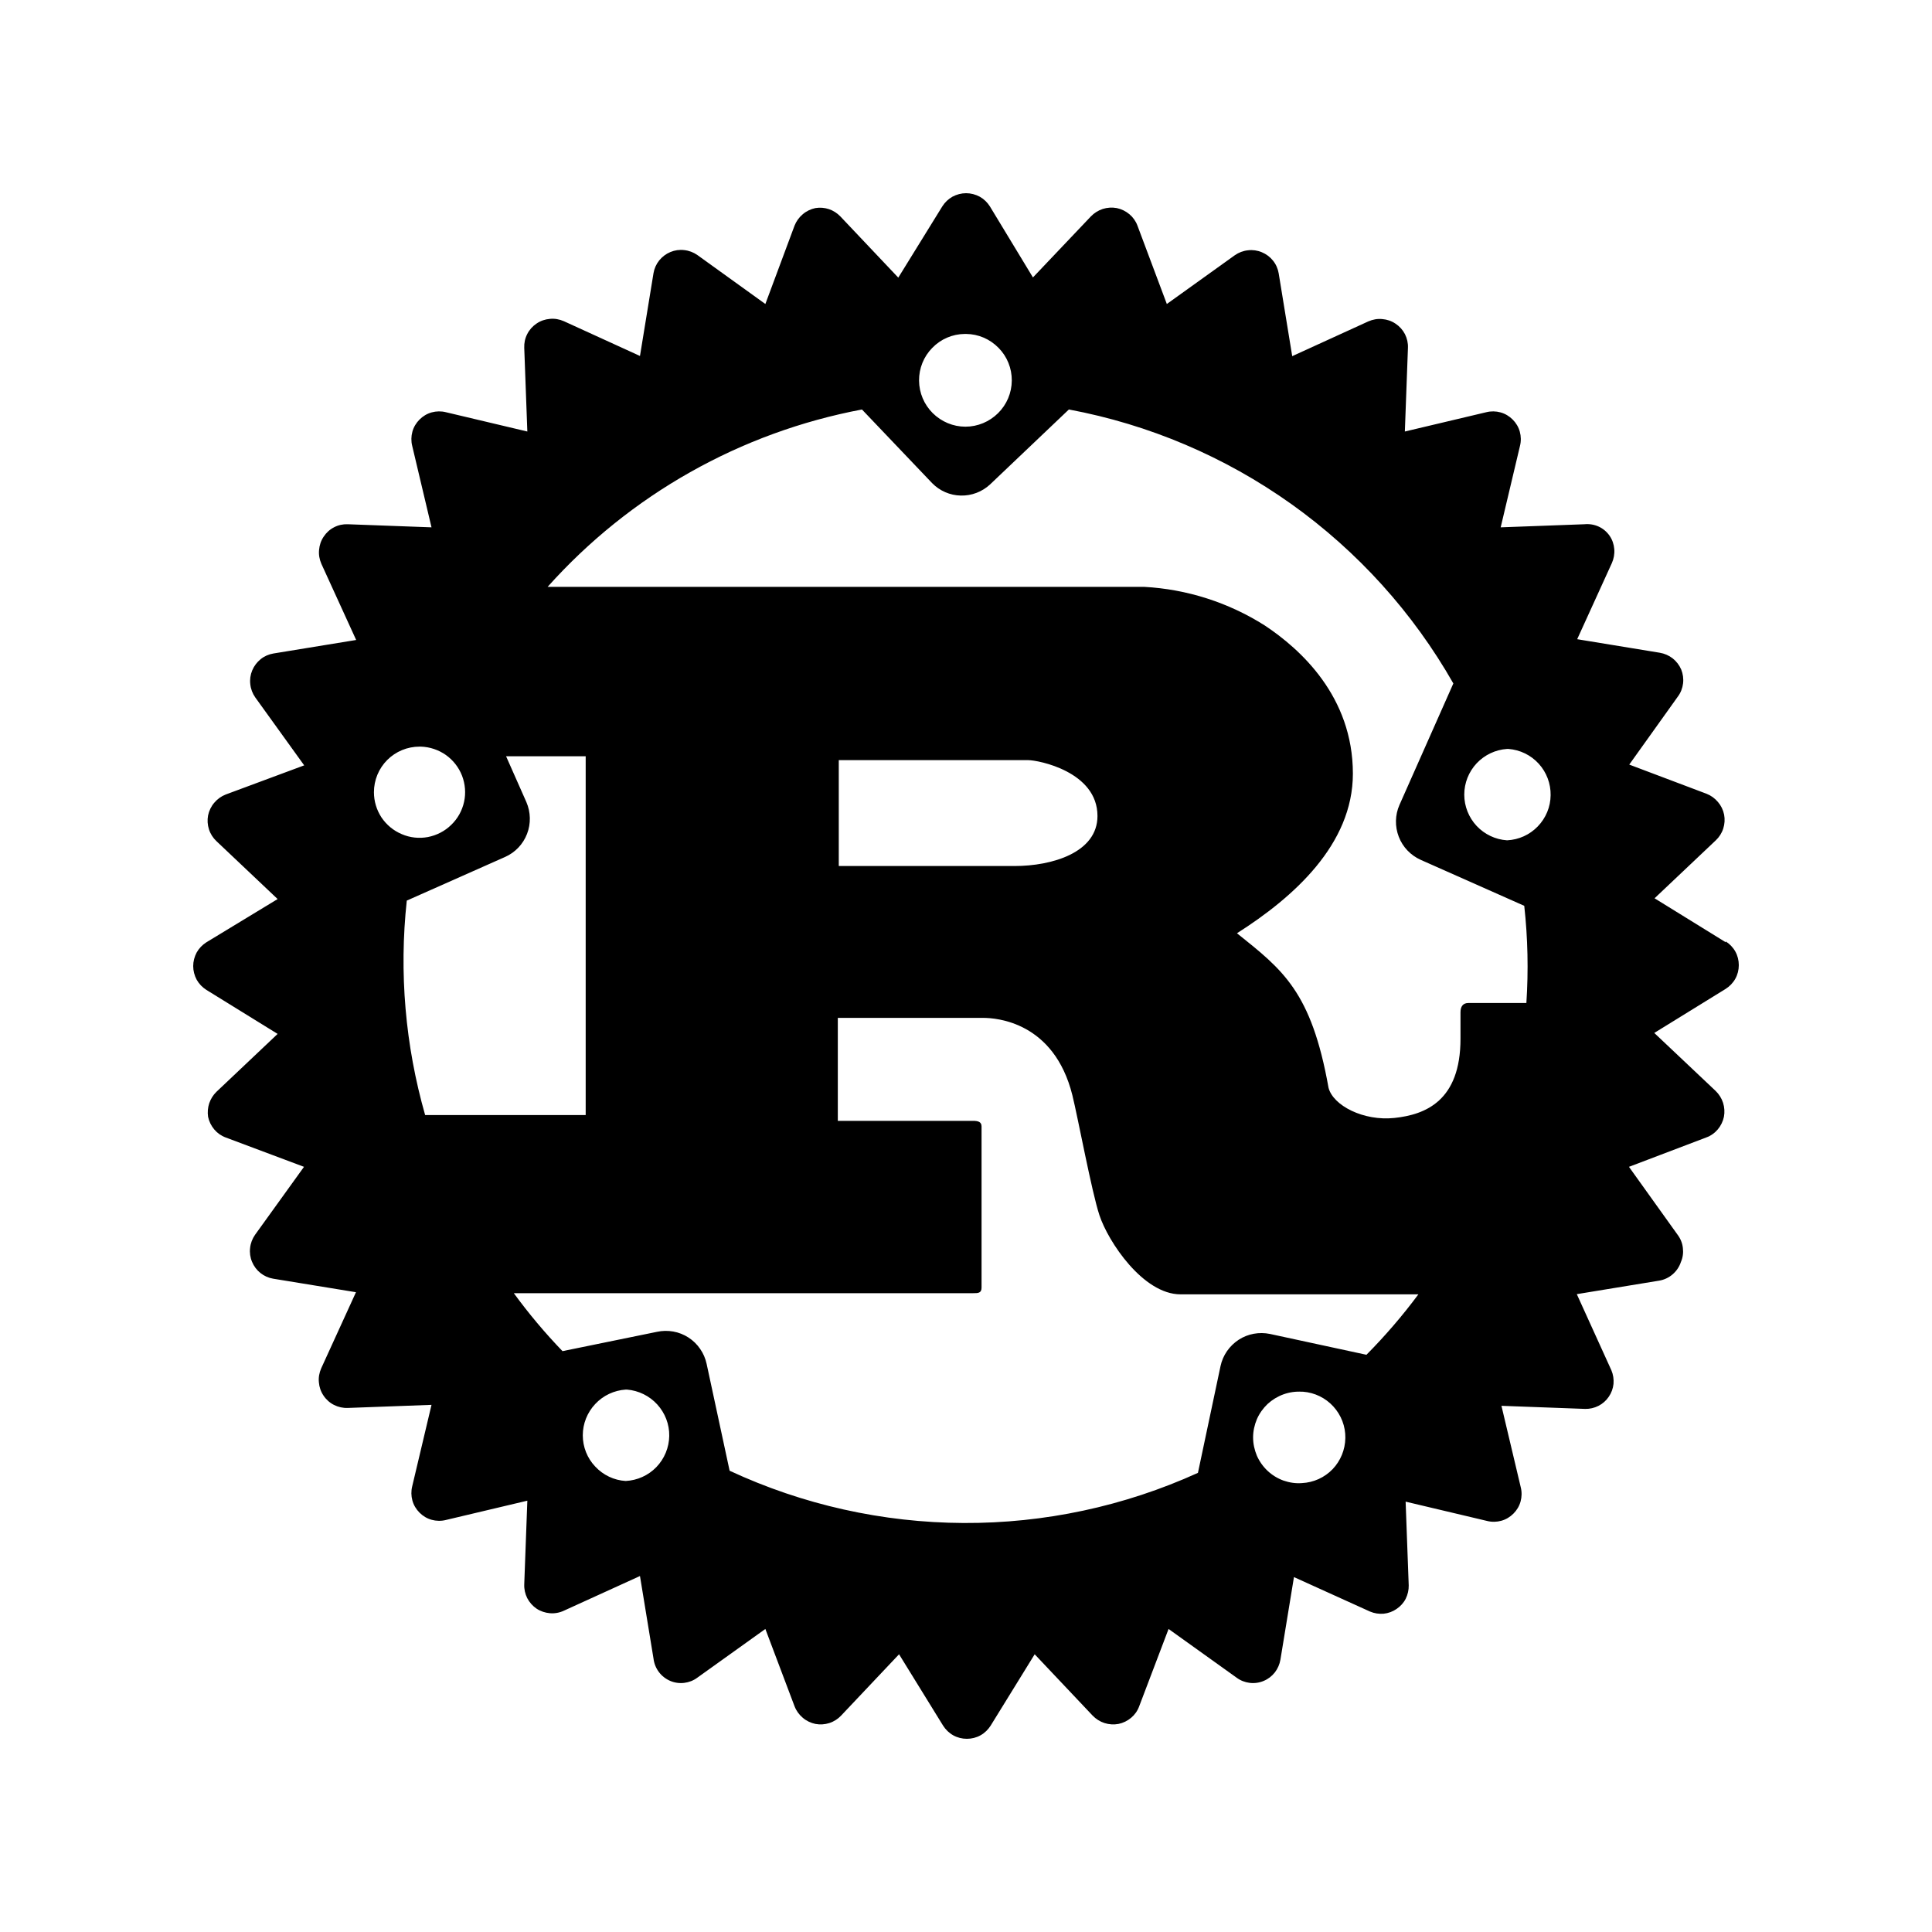
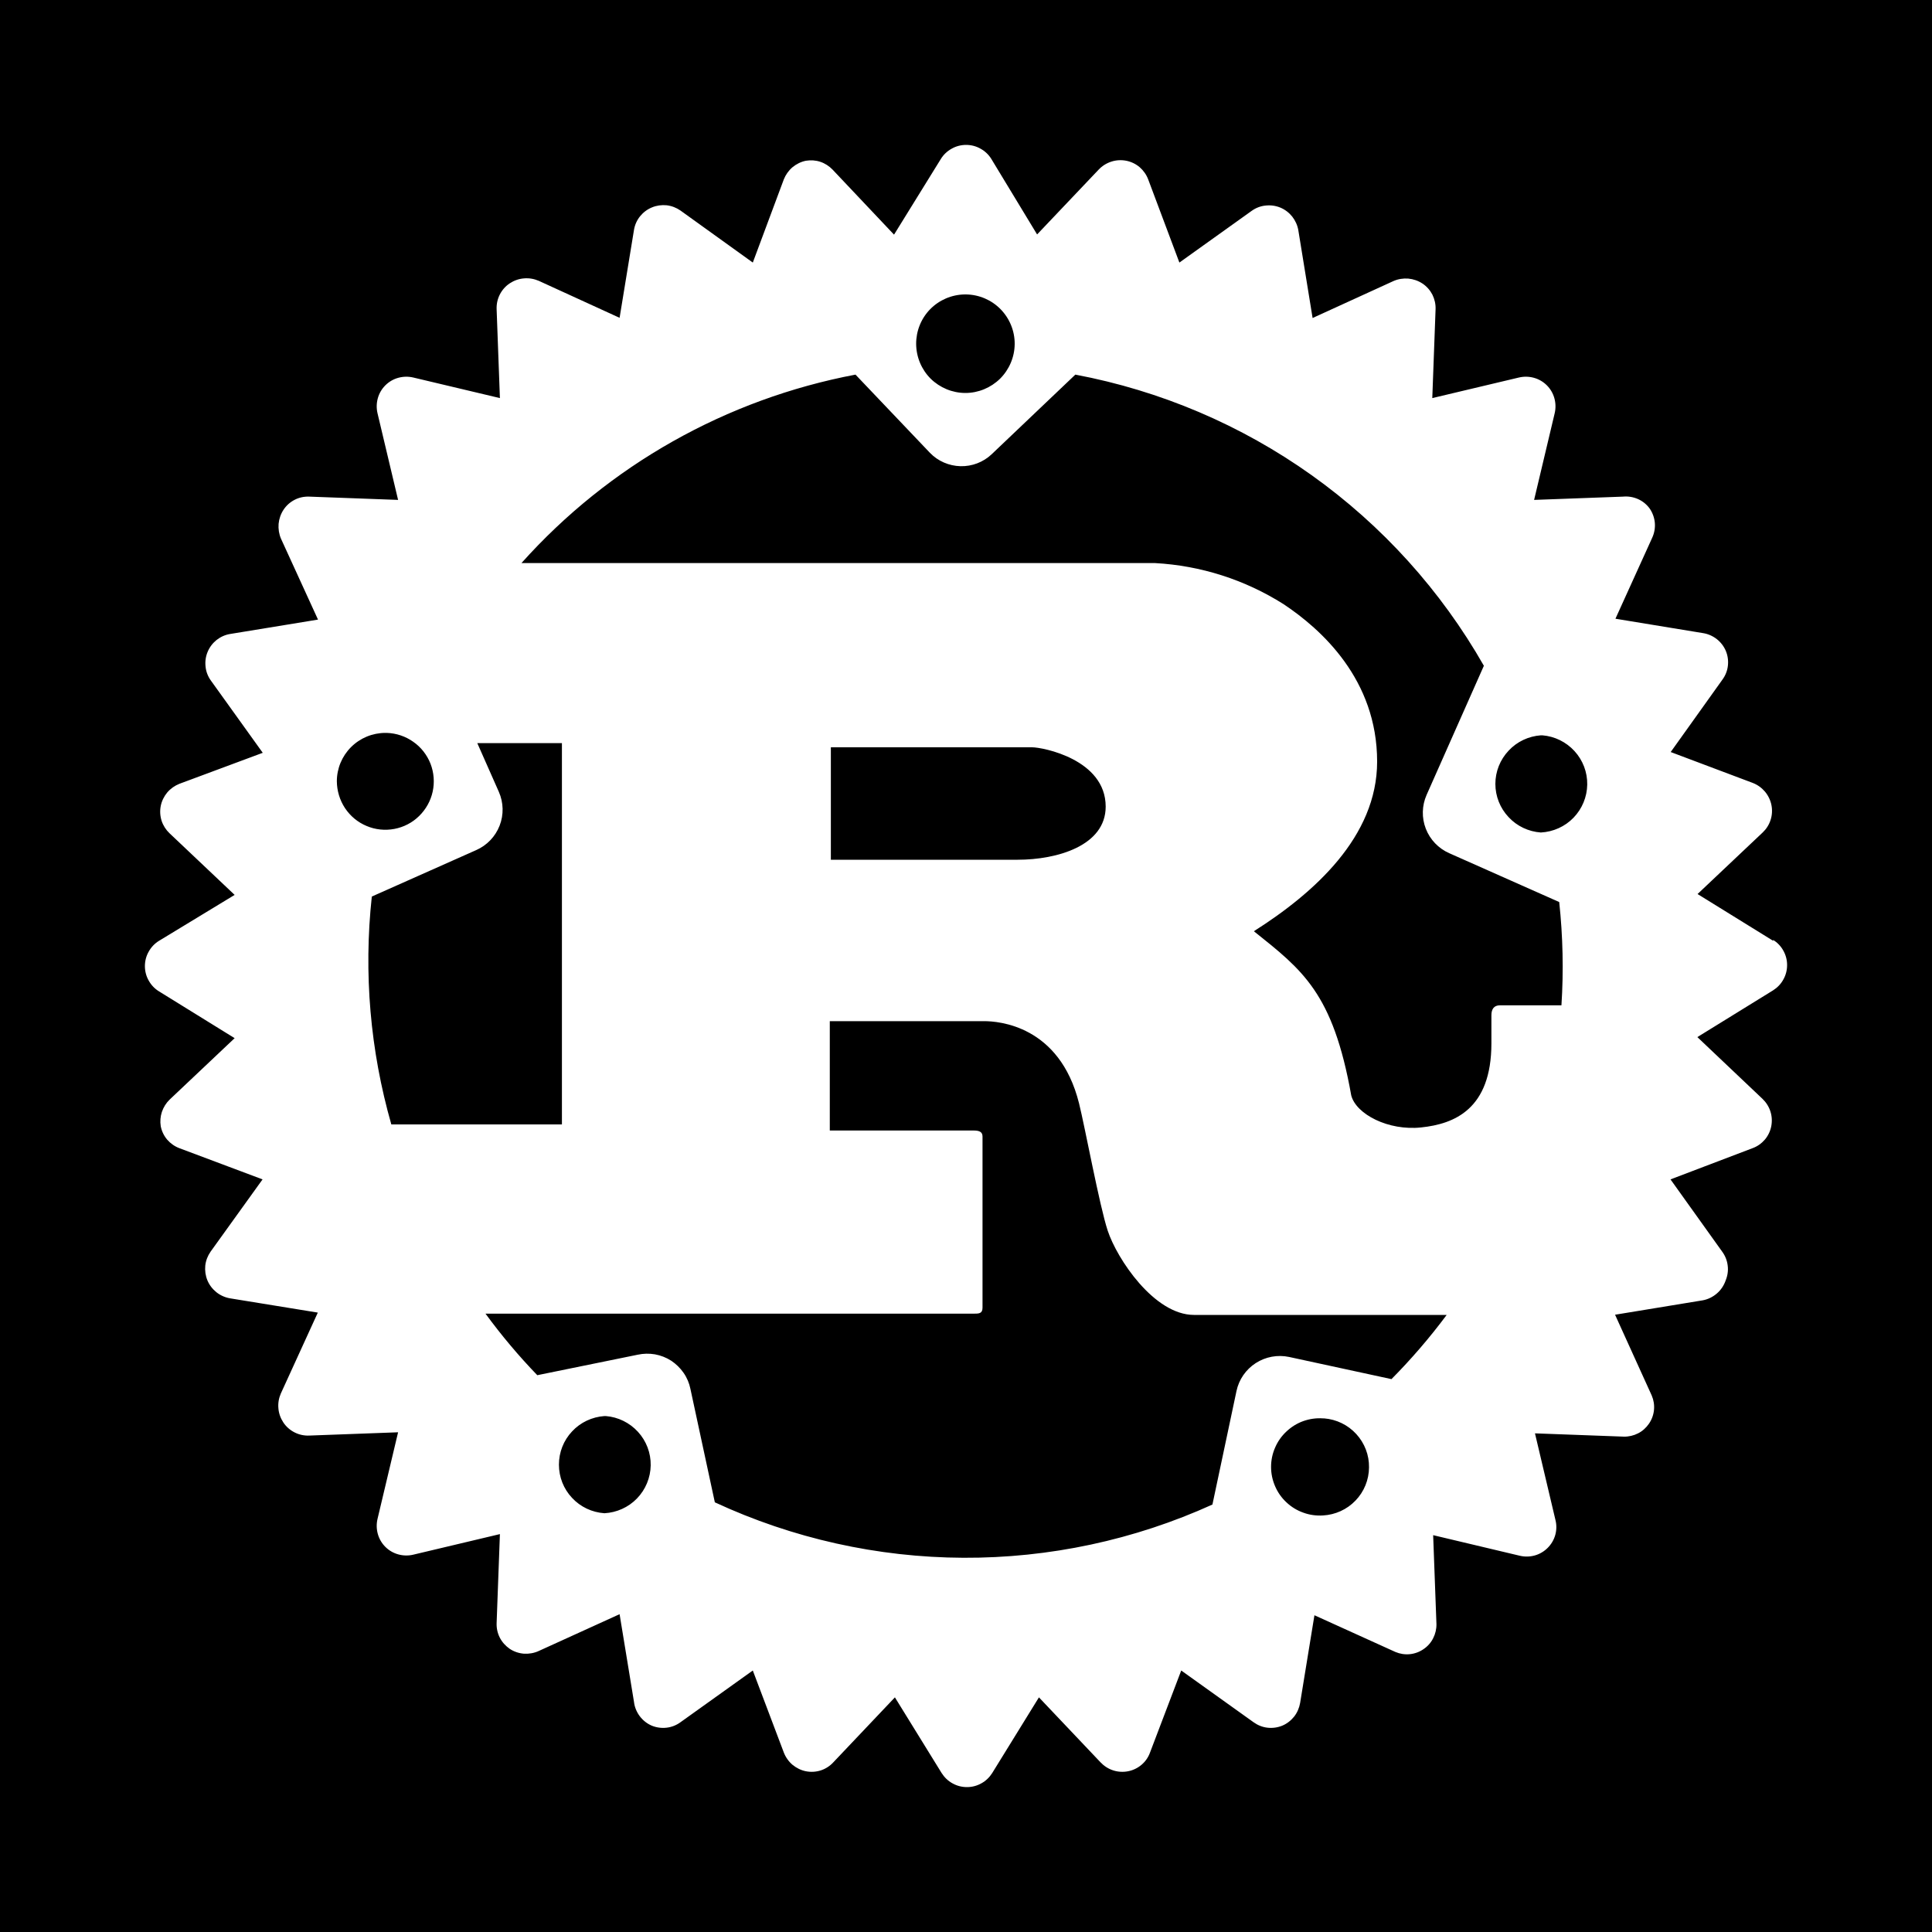
<svg xmlns="http://www.w3.org/2000/svg" viewBox="0 0 20 20">
-   <rect width="100%" height="100%" fill="white" />
-   <path d="M17.866 9.755L17.128 9.299L17.762 8.699C17.797 8.666 17.824 8.624 17.839 8.577C17.854 8.53 17.857 8.481 17.848 8.433C17.838 8.384 17.816 8.339 17.784 8.302C17.752 8.264 17.712 8.235 17.666 8.217L16.866 7.915L17.369 7.211C17.399 7.171 17.417 7.124 17.423 7.075C17.429 7.026 17.422 6.976 17.404 6.931C17.384 6.885 17.354 6.846 17.315 6.815C17.276 6.785 17.23 6.765 17.181 6.757L16.327 6.617L16.686 5.829C16.706 5.784 16.715 5.734 16.711 5.685C16.707 5.635 16.691 5.588 16.663 5.547C16.634 5.505 16.595 5.472 16.549 5.451C16.503 5.43 16.452 5.422 16.401 5.427L15.535 5.459L15.735 4.615C15.747 4.567 15.746 4.516 15.733 4.469C15.72 4.421 15.694 4.378 15.659 4.343C15.624 4.308 15.581 4.282 15.533 4.269C15.486 4.256 15.435 4.255 15.387 4.267L14.543 4.467L14.575 3.601C14.577 3.551 14.566 3.503 14.544 3.459C14.521 3.415 14.488 3.378 14.447 3.351C14.406 3.323 14.359 3.307 14.309 3.303C14.26 3.298 14.211 3.307 14.165 3.327L13.377 3.687L13.237 2.83C13.229 2.782 13.209 2.736 13.178 2.698C13.148 2.66 13.108 2.63 13.062 2.611C13.017 2.592 12.967 2.585 12.919 2.591C12.87 2.596 12.823 2.614 12.783 2.642L12.079 3.147L11.775 2.336C11.758 2.29 11.729 2.249 11.692 2.218C11.654 2.186 11.609 2.164 11.561 2.154C11.513 2.145 11.463 2.148 11.416 2.163C11.369 2.178 11.327 2.205 11.293 2.24L10.693 2.872L10.247 2.136C10.221 2.095 10.185 2.06 10.142 2.036C10.099 2.013 10.05 2 10.001 2C9.952 2 9.903 2.013 9.86 2.036C9.817 2.06 9.781 2.095 9.755 2.136L9.299 2.874L8.699 2.24C8.666 2.206 8.626 2.18 8.581 2.165C8.536 2.15 8.488 2.146 8.441 2.154C8.393 2.164 8.347 2.186 8.31 2.218C8.272 2.25 8.243 2.29 8.225 2.336L7.923 3.147L7.219 2.64C7.179 2.612 7.132 2.594 7.083 2.589C7.035 2.583 6.985 2.59 6.94 2.609C6.894 2.628 6.855 2.658 6.824 2.696C6.793 2.735 6.773 2.78 6.765 2.828L6.625 3.685L5.837 3.325C5.791 3.305 5.742 3.296 5.693 3.301C5.643 3.305 5.596 3.321 5.555 3.349C5.514 3.376 5.48 3.414 5.458 3.458C5.435 3.502 5.425 3.551 5.427 3.601L5.459 4.467L4.615 4.267C4.567 4.255 4.516 4.256 4.469 4.269C4.421 4.282 4.378 4.308 4.343 4.343C4.308 4.378 4.282 4.421 4.269 4.469C4.256 4.516 4.255 4.567 4.267 4.615L4.467 5.459L3.601 5.427C3.551 5.425 3.503 5.435 3.459 5.458C3.415 5.48 3.378 5.514 3.351 5.555C3.323 5.596 3.307 5.643 3.303 5.693C3.298 5.742 3.307 5.791 3.327 5.837L3.687 6.625L2.83 6.765C2.782 6.773 2.736 6.793 2.698 6.824C2.66 6.855 2.63 6.894 2.611 6.94C2.592 6.985 2.585 7.035 2.591 7.083C2.596 7.132 2.614 7.179 2.642 7.219L3.149 7.923L2.336 8.225C2.29 8.243 2.25 8.272 2.218 8.31C2.186 8.347 2.164 8.393 2.154 8.441C2.145 8.489 2.148 8.538 2.163 8.585C2.178 8.632 2.205 8.674 2.24 8.707L2.874 9.307L2.136 9.755C2.095 9.781 2.06 9.817 2.036 9.86C2.013 9.903 2 9.952 2 10.001C2 10.05 2.013 10.099 2.036 10.142C2.06 10.185 2.095 10.221 2.136 10.247L2.874 10.703L2.24 11.303C2.206 11.336 2.181 11.377 2.166 11.421C2.151 11.466 2.147 11.514 2.154 11.561C2.164 11.609 2.186 11.654 2.218 11.692C2.249 11.729 2.29 11.758 2.336 11.775L3.147 12.079L2.64 12.783C2.612 12.823 2.594 12.87 2.589 12.919C2.583 12.967 2.59 13.017 2.609 13.062C2.628 13.108 2.658 13.148 2.696 13.178C2.735 13.209 2.78 13.229 2.828 13.237L3.685 13.377L3.325 14.165C3.305 14.211 3.296 14.26 3.301 14.309C3.305 14.359 3.321 14.406 3.349 14.447C3.376 14.488 3.414 14.522 3.458 14.544C3.502 14.566 3.551 14.577 3.601 14.575L4.467 14.543L4.267 15.387C4.255 15.435 4.256 15.486 4.269 15.533C4.282 15.581 4.308 15.624 4.343 15.659C4.378 15.694 4.421 15.72 4.469 15.733C4.516 15.746 4.567 15.747 4.615 15.735L5.459 15.535L5.427 16.401C5.425 16.451 5.436 16.5 5.458 16.544C5.481 16.588 5.514 16.625 5.555 16.653C5.596 16.68 5.644 16.696 5.693 16.7C5.743 16.704 5.792 16.695 5.837 16.674L6.625 16.315L6.765 17.169C6.771 17.22 6.79 17.268 6.821 17.309C6.851 17.349 6.892 17.381 6.939 17.401C6.984 17.42 7.034 17.427 7.083 17.421C7.132 17.415 7.179 17.397 7.219 17.367L7.923 16.863L8.225 17.663C8.243 17.71 8.272 17.75 8.31 17.782C8.347 17.814 8.393 17.836 8.441 17.846C8.489 17.855 8.538 17.852 8.585 17.837C8.632 17.822 8.674 17.795 8.707 17.76L9.307 17.125L9.763 17.864C9.789 17.905 9.825 17.94 9.868 17.964C9.911 17.988 9.96 18 10.009 18C10.058 18 10.107 17.988 10.15 17.964C10.193 17.94 10.229 17.905 10.255 17.864L10.711 17.125L11.311 17.76C11.345 17.795 11.387 17.822 11.434 17.837C11.481 17.852 11.531 17.855 11.579 17.846C11.627 17.836 11.672 17.814 11.71 17.782C11.747 17.751 11.776 17.71 11.793 17.663L12.097 16.863L12.801 17.367C12.841 17.397 12.888 17.415 12.937 17.421C12.986 17.427 13.036 17.42 13.081 17.401C13.127 17.382 13.166 17.352 13.197 17.313C13.227 17.274 13.247 17.228 13.255 17.18L13.395 16.326L14.183 16.683C14.228 16.702 14.276 16.709 14.324 16.705C14.372 16.7 14.418 16.683 14.457 16.656C14.497 16.629 14.53 16.593 14.552 16.55C14.573 16.507 14.584 16.459 14.583 16.412L14.551 15.545L15.395 15.745C15.443 15.757 15.494 15.756 15.541 15.743C15.589 15.73 15.632 15.704 15.667 15.669C15.702 15.634 15.728 15.591 15.741 15.543C15.754 15.496 15.755 15.445 15.743 15.397L15.543 14.553L16.41 14.585C16.457 14.586 16.505 14.575 16.548 14.553C16.591 14.531 16.627 14.499 16.654 14.459C16.681 14.42 16.698 14.374 16.703 14.326C16.707 14.278 16.7 14.23 16.681 14.185L16.323 13.397L17.177 13.257C17.229 13.248 17.277 13.225 17.316 13.191C17.355 13.157 17.385 13.113 17.401 13.063C17.421 13.018 17.427 12.968 17.421 12.919C17.416 12.87 17.397 12.823 17.367 12.783L16.863 12.079L17.663 11.775C17.71 11.758 17.751 11.729 17.782 11.692C17.814 11.654 17.836 11.609 17.846 11.561C17.855 11.513 17.852 11.463 17.837 11.416C17.822 11.369 17.795 11.327 17.76 11.293L17.125 10.693L17.864 10.237C17.905 10.211 17.94 10.175 17.964 10.132C17.988 10.089 18 10.04 18 9.991C18 9.942 17.988 9.893 17.964 9.85C17.94 9.807 17.905 9.771 17.864 9.745L17.866 9.755ZM9.977 3.457H10.001C10.128 3.458 10.248 3.51 10.337 3.601C10.426 3.691 10.475 3.813 10.474 3.94C10.473 4.067 10.422 4.188 10.332 4.277C10.242 4.366 10.121 4.417 9.994 4.417C9.867 4.417 9.746 4.366 9.656 4.277C9.566 4.188 9.515 4.067 9.514 3.94C9.513 3.813 9.562 3.691 9.651 3.601C9.739 3.51 9.86 3.458 9.987 3.457H9.977ZM3.871 8.201C3.871 8.076 3.92 7.956 4.009 7.867C4.097 7.779 4.217 7.729 4.343 7.729H4.357C4.449 7.732 4.539 7.762 4.615 7.815C4.691 7.869 4.749 7.943 4.783 8.03C4.816 8.116 4.824 8.211 4.804 8.301C4.784 8.392 4.738 8.475 4.671 8.539C4.605 8.604 4.521 8.647 4.43 8.665C4.338 8.682 4.244 8.672 4.159 8.635C4.073 8.599 4.001 8.539 3.949 8.462C3.898 8.384 3.871 8.294 3.871 8.201V8.201ZM4.401 11.543C4.195 10.822 4.13 10.068 4.211 9.323L5.229 8.871C5.333 8.825 5.415 8.739 5.456 8.632C5.497 8.526 5.494 8.407 5.449 8.303L5.239 7.829H6.063V11.543H4.401ZM6.477 15.331C6.357 15.324 6.244 15.27 6.162 15.182C6.079 15.095 6.033 14.979 6.033 14.858C6.033 14.738 6.079 14.622 6.162 14.534C6.244 14.446 6.357 14.393 6.477 14.385H6.491C6.611 14.395 6.723 14.45 6.804 14.539C6.885 14.628 6.93 14.744 6.928 14.865C6.926 14.985 6.878 15.101 6.795 15.187C6.711 15.274 6.597 15.325 6.477 15.331V15.331ZM13.477 15.353C13.412 15.358 13.348 15.348 13.287 15.327C13.226 15.305 13.17 15.271 13.122 15.226C13.075 15.182 13.037 15.128 13.011 15.069C12.986 15.009 12.972 14.945 12.972 14.88C12.972 14.816 12.986 14.751 13.011 14.692C13.037 14.632 13.075 14.579 13.122 14.534C13.17 14.49 13.226 14.456 13.287 14.434C13.348 14.412 13.412 14.403 13.477 14.407H13.489C13.609 14.416 13.722 14.471 13.803 14.56C13.884 14.649 13.929 14.765 13.927 14.886C13.925 15.007 13.878 15.122 13.795 15.209C13.711 15.296 13.598 15.347 13.477 15.353V15.353ZM14.147 14.025L13.147 13.809C13.035 13.786 12.918 13.807 12.823 13.869C12.727 13.932 12.659 14.029 12.635 14.141L12.401 15.247C11.639 15.593 10.811 15.77 9.975 15.766C9.138 15.762 8.312 15.578 7.553 15.225L7.315 14.119C7.303 14.064 7.281 14.011 7.248 13.964C7.216 13.917 7.175 13.877 7.127 13.846C7.079 13.815 7.026 13.794 6.97 13.784C6.914 13.774 6.856 13.775 6.801 13.787L5.823 13.987C5.642 13.799 5.473 13.598 5.319 13.387H10.073C10.125 13.387 10.161 13.387 10.161 13.329V11.661C10.161 11.613 10.125 11.603 10.073 11.603H8.673V10.537H10.177C10.313 10.537 10.911 10.577 11.101 11.337C11.159 11.571 11.301 12.337 11.381 12.579C11.471 12.853 11.833 13.399 12.221 13.399H14.683C14.519 13.62 14.339 13.829 14.145 14.025H14.147ZM8.683 8.965V7.869H10.645C10.747 7.869 11.361 7.987 11.361 8.447C11.361 8.827 10.889 8.965 10.503 8.965H8.683ZM15.801 10.383H15.201C15.143 10.383 15.119 10.421 15.119 10.479V10.753C15.119 11.397 14.755 11.539 14.435 11.573C14.115 11.607 13.801 11.445 13.753 11.261C13.575 10.261 13.277 10.039 12.805 9.661C13.391 9.289 14.005 8.741 14.005 8.009C14.005 7.209 13.461 6.719 13.093 6.475C12.718 6.237 12.287 6.099 11.843 6.075H5.669C6.522 5.121 7.666 4.476 8.923 4.239L9.649 5.001C9.727 5.081 9.834 5.128 9.946 5.13C10.058 5.133 10.167 5.091 10.249 5.015L11.065 4.239C11.895 4.394 12.68 4.728 13.368 5.218C14.055 5.708 14.627 6.341 15.045 7.075L14.487 8.333C14.441 8.437 14.439 8.556 14.48 8.662C14.521 8.769 14.603 8.854 14.707 8.901L15.779 9.377C15.816 9.711 15.823 10.048 15.801 10.383V10.383ZM15.601 8.699C15.481 8.691 15.369 8.638 15.286 8.55C15.204 8.462 15.158 8.346 15.158 8.226C15.158 8.105 15.204 7.99 15.286 7.902C15.369 7.814 15.481 7.761 15.601 7.753H15.615C15.736 7.762 15.848 7.817 15.929 7.906C16.01 7.995 16.054 8.112 16.052 8.232C16.051 8.353 16.003 8.468 15.919 8.555C15.835 8.642 15.722 8.693 15.601 8.699V8.699Z" fill="black" />
+   <rect width="100%" height="100%" fill="black" />
+   <path d="M18.357 9.74L17.573 9.255L18.247 8.618C18.285 8.582 18.313 8.538 18.329 8.488C18.345 8.439 18.348 8.386 18.338 8.335C18.328 8.284 18.305 8.236 18.271 8.195C18.237 8.155 18.194 8.124 18.145 8.105L17.295 7.785L17.83 7.036C17.861 6.994 17.881 6.945 17.887 6.892C17.893 6.84 17.886 6.787 17.866 6.739C17.846 6.691 17.813 6.648 17.772 6.616C17.731 6.584 17.682 6.562 17.63 6.554L16.723 6.405L17.103 5.568C17.125 5.52 17.135 5.468 17.131 5.415C17.127 5.363 17.109 5.312 17.08 5.268C17.049 5.224 17.007 5.189 16.958 5.167C16.909 5.145 16.855 5.136 16.802 5.141L15.881 5.175L16.094 4.278C16.106 4.227 16.105 4.174 16.091 4.123C16.077 4.072 16.05 4.026 16.013 3.989C15.976 3.952 15.93 3.925 15.879 3.911C15.829 3.897 15.775 3.896 15.724 3.908L14.827 4.121L14.861 3.201C14.863 3.148 14.851 3.097 14.828 3.05C14.804 3.004 14.769 2.964 14.725 2.935C14.681 2.906 14.631 2.889 14.579 2.884C14.526 2.88 14.474 2.888 14.426 2.909L13.588 3.292L13.44 2.382C13.431 2.331 13.409 2.283 13.377 2.242C13.344 2.201 13.302 2.169 13.254 2.149C13.205 2.129 13.153 2.122 13.101 2.128C13.049 2.133 13 2.152 12.957 2.183L12.209 2.718L11.886 1.857C11.868 1.809 11.837 1.765 11.798 1.731C11.758 1.697 11.71 1.674 11.659 1.664C11.607 1.654 11.554 1.657 11.505 1.673C11.455 1.689 11.41 1.717 11.374 1.755L10.736 2.427L10.262 1.645C10.235 1.601 10.196 1.564 10.15 1.539C10.105 1.513 10.053 1.5 10.001 1.5C9.949 1.5 9.897 1.513 9.852 1.539C9.806 1.564 9.767 1.601 9.74 1.645L9.255 2.429L8.618 1.755C8.583 1.719 8.54 1.691 8.492 1.675C8.444 1.659 8.393 1.656 8.343 1.664C8.292 1.674 8.244 1.698 8.204 1.731C8.164 1.765 8.133 1.809 8.114 1.857L7.793 2.718L7.045 2.18C7.002 2.15 6.953 2.131 6.901 2.125C6.849 2.12 6.797 2.127 6.749 2.147C6.7 2.167 6.658 2.199 6.625 2.24C6.593 2.28 6.571 2.329 6.563 2.38L6.414 3.29L5.577 2.907C5.528 2.886 5.476 2.877 5.423 2.882C5.371 2.886 5.321 2.904 5.277 2.933C5.233 2.962 5.198 3.002 5.174 3.049C5.15 3.096 5.139 3.148 5.141 3.201L5.175 4.121L4.278 3.908C4.227 3.896 4.174 3.897 4.123 3.911C4.072 3.925 4.026 3.952 3.989 3.989C3.952 4.026 3.925 4.072 3.911 4.123C3.897 4.174 3.896 4.227 3.908 4.278L4.121 5.175L3.201 5.141C3.148 5.139 3.096 5.15 3.05 5.174C3.003 5.198 2.964 5.233 2.935 5.277C2.906 5.321 2.889 5.371 2.884 5.423C2.88 5.476 2.888 5.528 2.909 5.577L3.292 6.414L2.382 6.563C2.331 6.571 2.283 6.593 2.242 6.625C2.201 6.658 2.169 6.7 2.149 6.749C2.129 6.797 2.122 6.849 2.128 6.901C2.133 6.953 2.152 7.002 2.183 7.045L2.72 7.793L1.857 8.114C1.809 8.133 1.765 8.164 1.731 8.204C1.698 8.244 1.674 8.292 1.664 8.343C1.654 8.394 1.657 8.447 1.673 8.497C1.689 8.546 1.718 8.591 1.755 8.626L2.429 9.264L1.645 9.74C1.601 9.767 1.564 9.806 1.539 9.852C1.513 9.897 1.5 9.949 1.5 10.001C1.5 10.053 1.513 10.105 1.539 10.15C1.564 10.196 1.601 10.235 1.645 10.262L2.429 10.747L1.755 11.384C1.719 11.419 1.692 11.463 1.676 11.51C1.66 11.558 1.656 11.609 1.664 11.659C1.674 11.71 1.697 11.758 1.731 11.798C1.765 11.837 1.809 11.868 1.857 11.886L2.718 12.209L2.18 12.957C2.15 13 2.131 13.049 2.125 13.101C2.12 13.153 2.127 13.205 2.147 13.254C2.167 13.302 2.199 13.344 2.24 13.377C2.28 13.409 2.329 13.431 2.38 13.44L3.29 13.588L2.907 14.426C2.886 14.474 2.877 14.526 2.882 14.579C2.886 14.631 2.904 14.681 2.933 14.725C2.962 14.769 3.002 14.804 3.049 14.828C3.096 14.852 3.148 14.863 3.201 14.861L4.121 14.827L3.908 15.724C3.896 15.775 3.897 15.829 3.911 15.879C3.925 15.93 3.952 15.976 3.989 16.013C4.026 16.05 4.072 16.077 4.123 16.091C4.174 16.105 4.227 16.106 4.278 16.094L5.175 15.881L5.141 16.802C5.139 16.854 5.15 16.906 5.174 16.953C5.198 17 5.234 17.039 5.277 17.069C5.321 17.098 5.372 17.115 5.424 17.119C5.476 17.122 5.529 17.113 5.577 17.091L6.414 16.71L6.563 17.618C6.569 17.671 6.59 17.722 6.622 17.765C6.655 17.809 6.698 17.843 6.747 17.864C6.796 17.884 6.849 17.891 6.901 17.885C6.953 17.879 7.003 17.859 7.045 17.828L7.793 17.293L8.114 18.142C8.133 18.191 8.164 18.235 8.204 18.269C8.244 18.302 8.292 18.326 8.343 18.336C8.394 18.346 8.447 18.343 8.497 18.327C8.546 18.311 8.591 18.282 8.626 18.244L9.264 17.571L9.748 18.355C9.776 18.399 9.814 18.436 9.86 18.461C9.906 18.487 9.957 18.5 10.01 18.5C10.062 18.5 10.113 18.487 10.159 18.461C10.205 18.436 10.243 18.399 10.271 18.355L10.755 17.571L11.393 18.244C11.429 18.282 11.474 18.311 11.524 18.327C11.573 18.343 11.627 18.346 11.678 18.336C11.729 18.326 11.777 18.303 11.817 18.269C11.857 18.235 11.887 18.192 11.905 18.142L12.228 17.293L12.976 17.828C13.019 17.859 13.068 17.879 13.12 17.885C13.172 17.891 13.225 17.884 13.274 17.864C13.322 17.844 13.364 17.811 13.397 17.77C13.429 17.729 13.45 17.68 13.459 17.628L13.607 16.721L14.445 17.101C14.492 17.121 14.543 17.129 14.594 17.124C14.645 17.119 14.694 17.101 14.736 17.072C14.778 17.044 14.813 17.005 14.836 16.959C14.859 16.914 14.871 16.863 14.87 16.812L14.836 15.892L15.733 16.105C15.784 16.117 15.837 16.116 15.888 16.102C15.938 16.088 15.984 16.061 16.021 16.024C16.059 15.986 16.086 15.94 16.1 15.89C16.114 15.839 16.115 15.786 16.102 15.735L15.89 14.838L16.81 14.872C16.861 14.873 16.912 14.861 16.957 14.838C17.003 14.815 17.041 14.78 17.07 14.738C17.099 14.696 17.117 14.647 17.122 14.596C17.127 14.545 17.119 14.494 17.099 14.447L16.719 13.61L17.626 13.461C17.681 13.451 17.731 13.426 17.773 13.39C17.815 13.354 17.846 13.307 17.864 13.255C17.884 13.206 17.892 13.153 17.885 13.101C17.879 13.049 17.859 12.999 17.828 12.957L17.293 12.209L18.142 11.886C18.192 11.868 18.235 11.837 18.269 11.798C18.303 11.758 18.326 11.71 18.336 11.659C18.346 11.607 18.343 11.554 18.327 11.505C18.311 11.455 18.282 11.41 18.244 11.374L17.571 10.736L18.355 10.252C18.399 10.224 18.436 10.186 18.461 10.14C18.487 10.094 18.5 10.043 18.5 9.99C18.5 9.938 18.487 9.887 18.461 9.841C18.436 9.795 18.399 9.757 18.355 9.729L18.357 9.74ZM9.976 3.048H10.001C10.136 3.05 10.264 3.105 10.358 3.201C10.452 3.297 10.505 3.427 10.504 3.561C10.503 3.696 10.448 3.825 10.353 3.92C10.257 4.014 10.128 4.068 9.994 4.068C9.859 4.068 9.73 4.014 9.634 3.92C9.539 3.825 9.485 3.696 9.484 3.561C9.483 3.427 9.535 3.297 9.629 3.201C9.723 3.105 9.852 3.05 9.986 3.048H9.976ZM3.487 8.088C3.487 7.955 3.54 7.828 3.634 7.734C3.728 7.64 3.856 7.587 3.989 7.587H4.004C4.102 7.59 4.198 7.622 4.278 7.679C4.359 7.735 4.421 7.815 4.457 7.907C4.492 7.998 4.5 8.099 4.479 8.195C4.458 8.291 4.409 8.379 4.338 8.448C4.268 8.517 4.178 8.563 4.082 8.581C3.985 8.599 3.885 8.589 3.794 8.55C3.703 8.512 3.626 8.448 3.571 8.365C3.517 8.283 3.488 8.187 3.487 8.088V8.088ZM4.051 11.64C3.832 10.874 3.763 10.073 3.849 9.281L4.93 8.8C5.041 8.751 5.128 8.66 5.172 8.547C5.216 8.434 5.213 8.308 5.164 8.197L4.941 7.693H5.817V11.64H4.051ZM6.257 15.665C6.129 15.656 6.009 15.6 5.922 15.506C5.834 15.413 5.786 15.29 5.786 15.162C5.786 15.034 5.834 14.911 5.922 14.818C6.009 14.724 6.129 14.668 6.257 14.659H6.271C6.399 14.669 6.518 14.728 6.604 14.822C6.691 14.917 6.738 15.041 6.736 15.169C6.734 15.297 6.683 15.42 6.594 15.512C6.505 15.604 6.384 15.658 6.257 15.665V15.665ZM13.695 15.688C13.626 15.692 13.557 15.683 13.492 15.659C13.427 15.636 13.368 15.6 13.318 15.553C13.267 15.506 13.227 15.449 13.2 15.386C13.172 15.322 13.158 15.254 13.158 15.185C13.158 15.117 13.172 15.048 13.2 14.985C13.227 14.922 13.267 14.865 13.318 14.818C13.368 14.771 13.427 14.734 13.492 14.711C13.557 14.688 13.626 14.678 13.695 14.683H13.707C13.835 14.693 13.954 14.751 14.04 14.845C14.127 14.94 14.174 15.063 14.172 15.191C14.171 15.319 14.121 15.442 14.032 15.534C13.943 15.627 13.822 15.681 13.695 15.688V15.688ZM14.406 14.277L13.344 14.047C13.225 14.022 13.101 14.045 12.999 14.111C12.897 14.177 12.825 14.281 12.8 14.4L12.551 15.575C11.742 15.942 10.862 16.13 9.973 16.126C9.084 16.122 8.206 15.926 7.4 15.552L7.147 14.377C7.135 14.318 7.111 14.261 7.076 14.211C7.042 14.162 6.998 14.119 6.948 14.086C6.897 14.053 6.84 14.031 6.78 14.02C6.721 14.01 6.66 14.011 6.601 14.024L5.562 14.236C5.369 14.036 5.19 13.823 5.026 13.599H10.078C10.133 13.599 10.171 13.599 10.171 13.537V11.765C10.171 11.714 10.133 11.703 10.078 11.703H8.59V10.571H10.188C10.333 10.571 10.968 10.613 11.17 11.421C11.232 11.669 11.382 12.483 11.467 12.74C11.563 13.031 11.948 13.612 12.36 13.612H14.976C14.801 13.847 14.61 14.069 14.404 14.277H14.406ZM8.601 8.9V7.736H10.685C10.794 7.736 11.446 7.861 11.446 8.35C11.446 8.754 10.945 8.9 10.534 8.9H8.601ZM16.164 10.407H15.527C15.465 10.407 15.439 10.447 15.439 10.509V10.8C15.439 11.484 15.053 11.635 14.713 11.671C14.373 11.708 14.039 11.535 13.988 11.34C13.799 10.277 13.482 10.041 12.98 9.64C13.603 9.245 14.256 8.662 14.256 7.884C14.256 7.034 13.678 6.514 13.287 6.254C12.887 6.001 12.43 5.855 11.958 5.829H5.398C6.304 4.816 7.52 4.131 8.856 3.878L9.627 4.688C9.71 4.774 9.824 4.823 9.943 4.826C10.062 4.829 10.178 4.785 10.265 4.703L11.132 3.878C12.013 4.044 12.848 4.399 13.578 4.919C14.309 5.44 14.917 6.113 15.361 6.892L14.768 8.229C14.719 8.34 14.716 8.466 14.76 8.579C14.804 8.692 14.891 8.783 15.002 8.832L16.141 9.338C16.179 9.693 16.187 10.051 16.164 10.407V10.407ZM15.951 8.618C15.824 8.609 15.704 8.553 15.617 8.459C15.529 8.366 15.48 8.243 15.48 8.115C15.48 7.987 15.529 7.864 15.617 7.771C15.704 7.677 15.824 7.621 15.951 7.612H15.966C16.094 7.622 16.213 7.681 16.299 7.775C16.386 7.87 16.433 7.994 16.431 8.122C16.429 8.25 16.378 8.373 16.289 8.465C16.2 8.557 16.079 8.611 15.951 8.618V8.618Z" fill="white" />
</svg>
